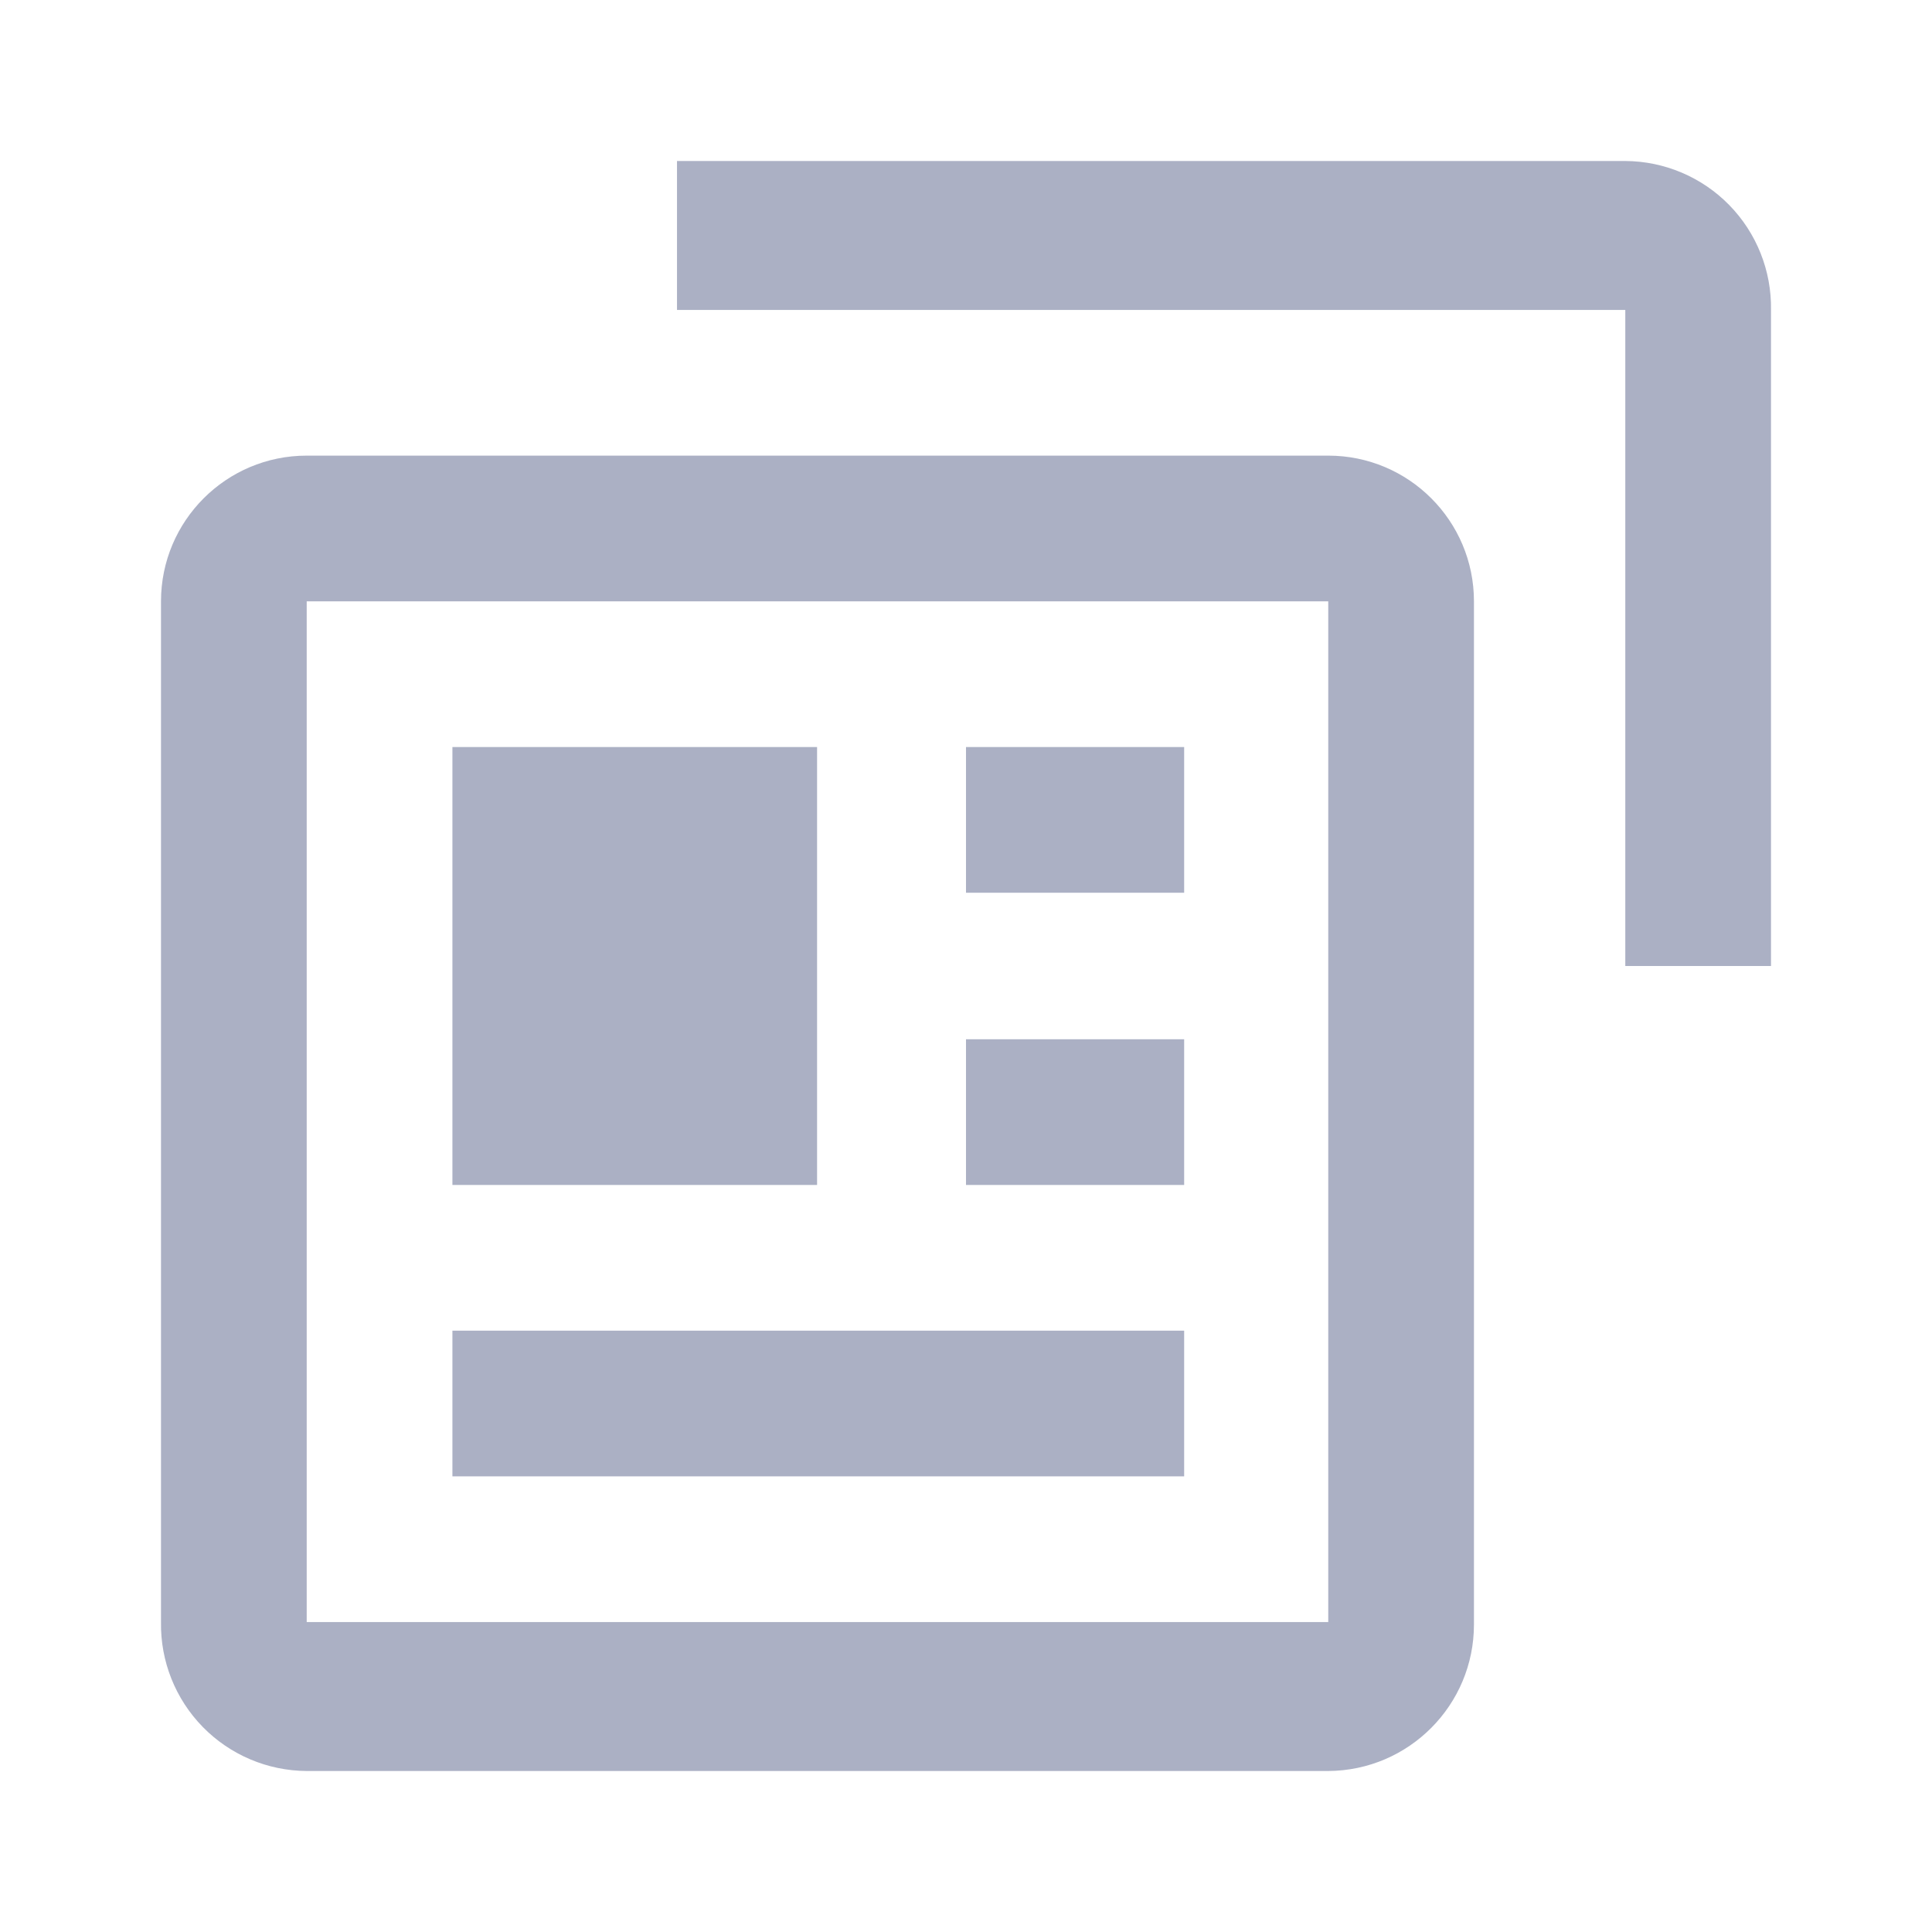
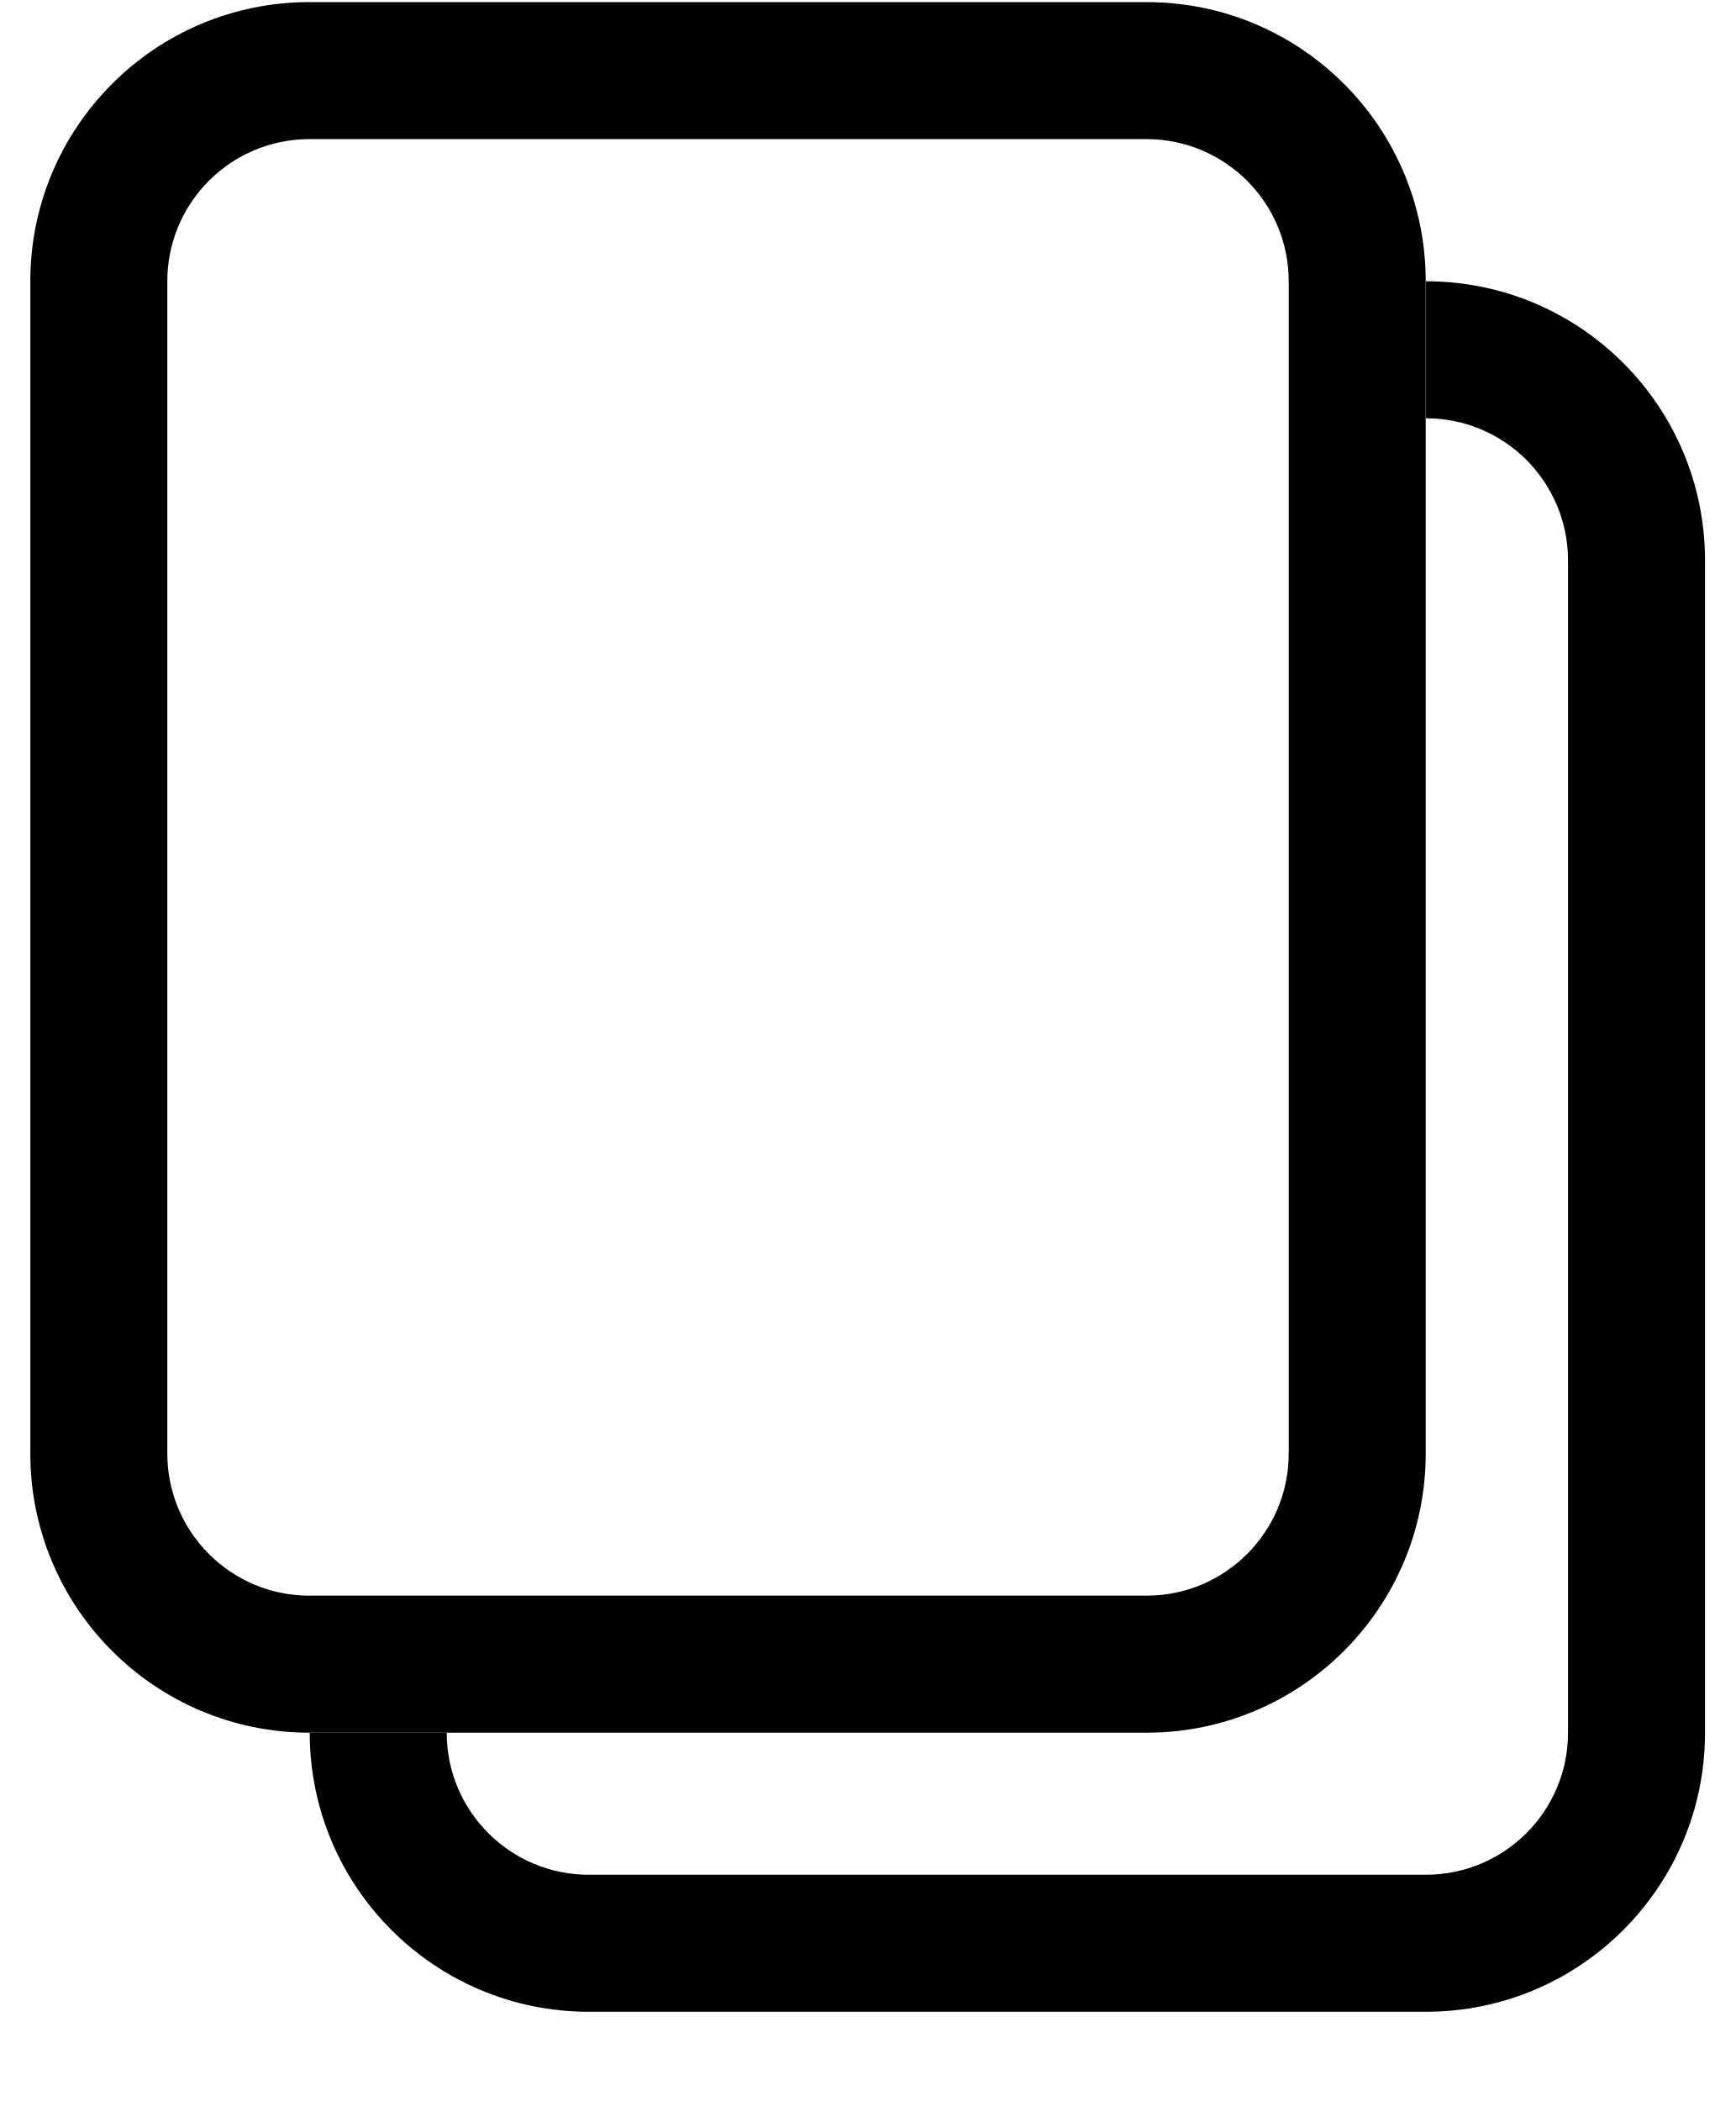
- <svg xmlns="http://www.w3.org/2000/svg" viewBox="0 0 24 24">
-   <defs>
-     <style>.cls-1{fill:#abb0c4;}</style>
-   </defs>
-   <path class="cls-1" d="M16.5,5.66H3.81A1.81,1.81,0,0,0,2,7.47V20.15A1.82,1.82,0,0,0,3.81,22H16.5a1.82,1.82,0,0,0,1.81-1.82V7.47A1.81,1.81,0,0,0,16.5,5.66ZM3.81,20.15V7.47H16.5V20.15Zm6.34-5.43H5.62V9.28h4.53ZM12,16.53h2.71v1.81H5.62V16.53H12Zm0-7.25h2.71v1.81H12Zm0,3.63h2.71v1.81H12ZM22,3.85V12H20.19V3.85H8.41V2H20.19A1.82,1.82,0,0,1,22,3.85Z" />
+ <svg xmlns="http://www.w3.org/2000/svg" width="19" height="23" viewBox="0 0 19 23" fill="none">
+   <path fill-rule="evenodd" clip-rule="evenodd" d="M17.168 6.135C17.168 5.276 16.472 4.579 15.613 4.579V3.079C17.3 3.079 18.668 4.447 18.668 6.135V18.968C18.668 20.655 17.3 22.023 15.613 22.023H6.446C4.759 22.023 3.391 20.655 3.391 18.968H4.891C4.891 19.827 5.587 20.523 6.446 20.523H15.613C16.472 20.523 17.168 19.827 17.168 18.968V6.135Z" fill="currentColor" />
+   <path fill-rule="evenodd" clip-rule="evenodd" d="M0.332 3.079C0.332 1.391 1.7 0.023 3.388 0.023H12.554C14.242 0.023 15.61 1.391 15.61 3.079V15.912C15.61 17.6 14.242 18.968 12.554 18.968H3.388C1.7 18.968 0.332 17.6 0.332 15.912V3.079ZM3.388 1.523C2.528 1.523 1.832 2.22 1.832 3.079V15.912C1.832 16.771 2.528 17.468 3.388 17.468H12.554C13.413 17.468 14.11 16.771 14.11 15.912V3.079C14.11 2.22 13.413 1.523 12.554 1.523H3.388Z" fill="currentColor" />
</svg>
